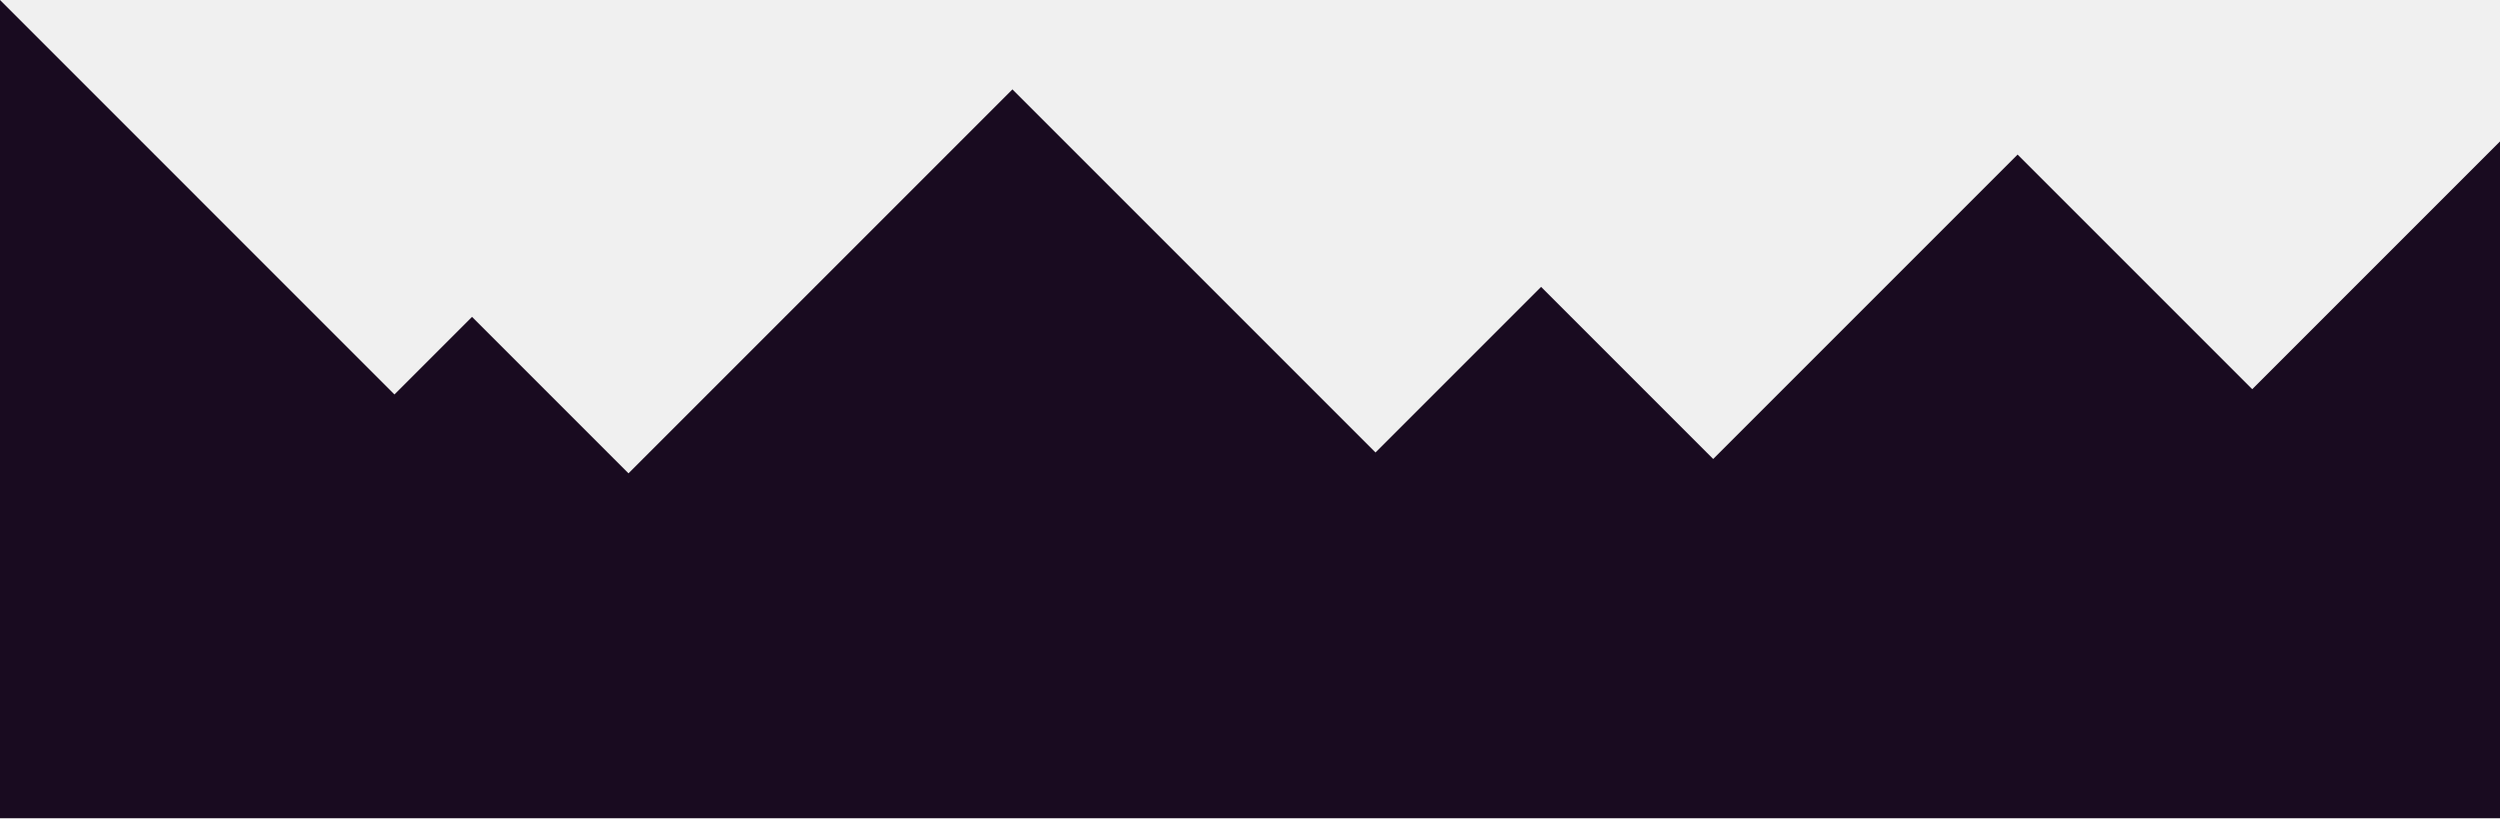
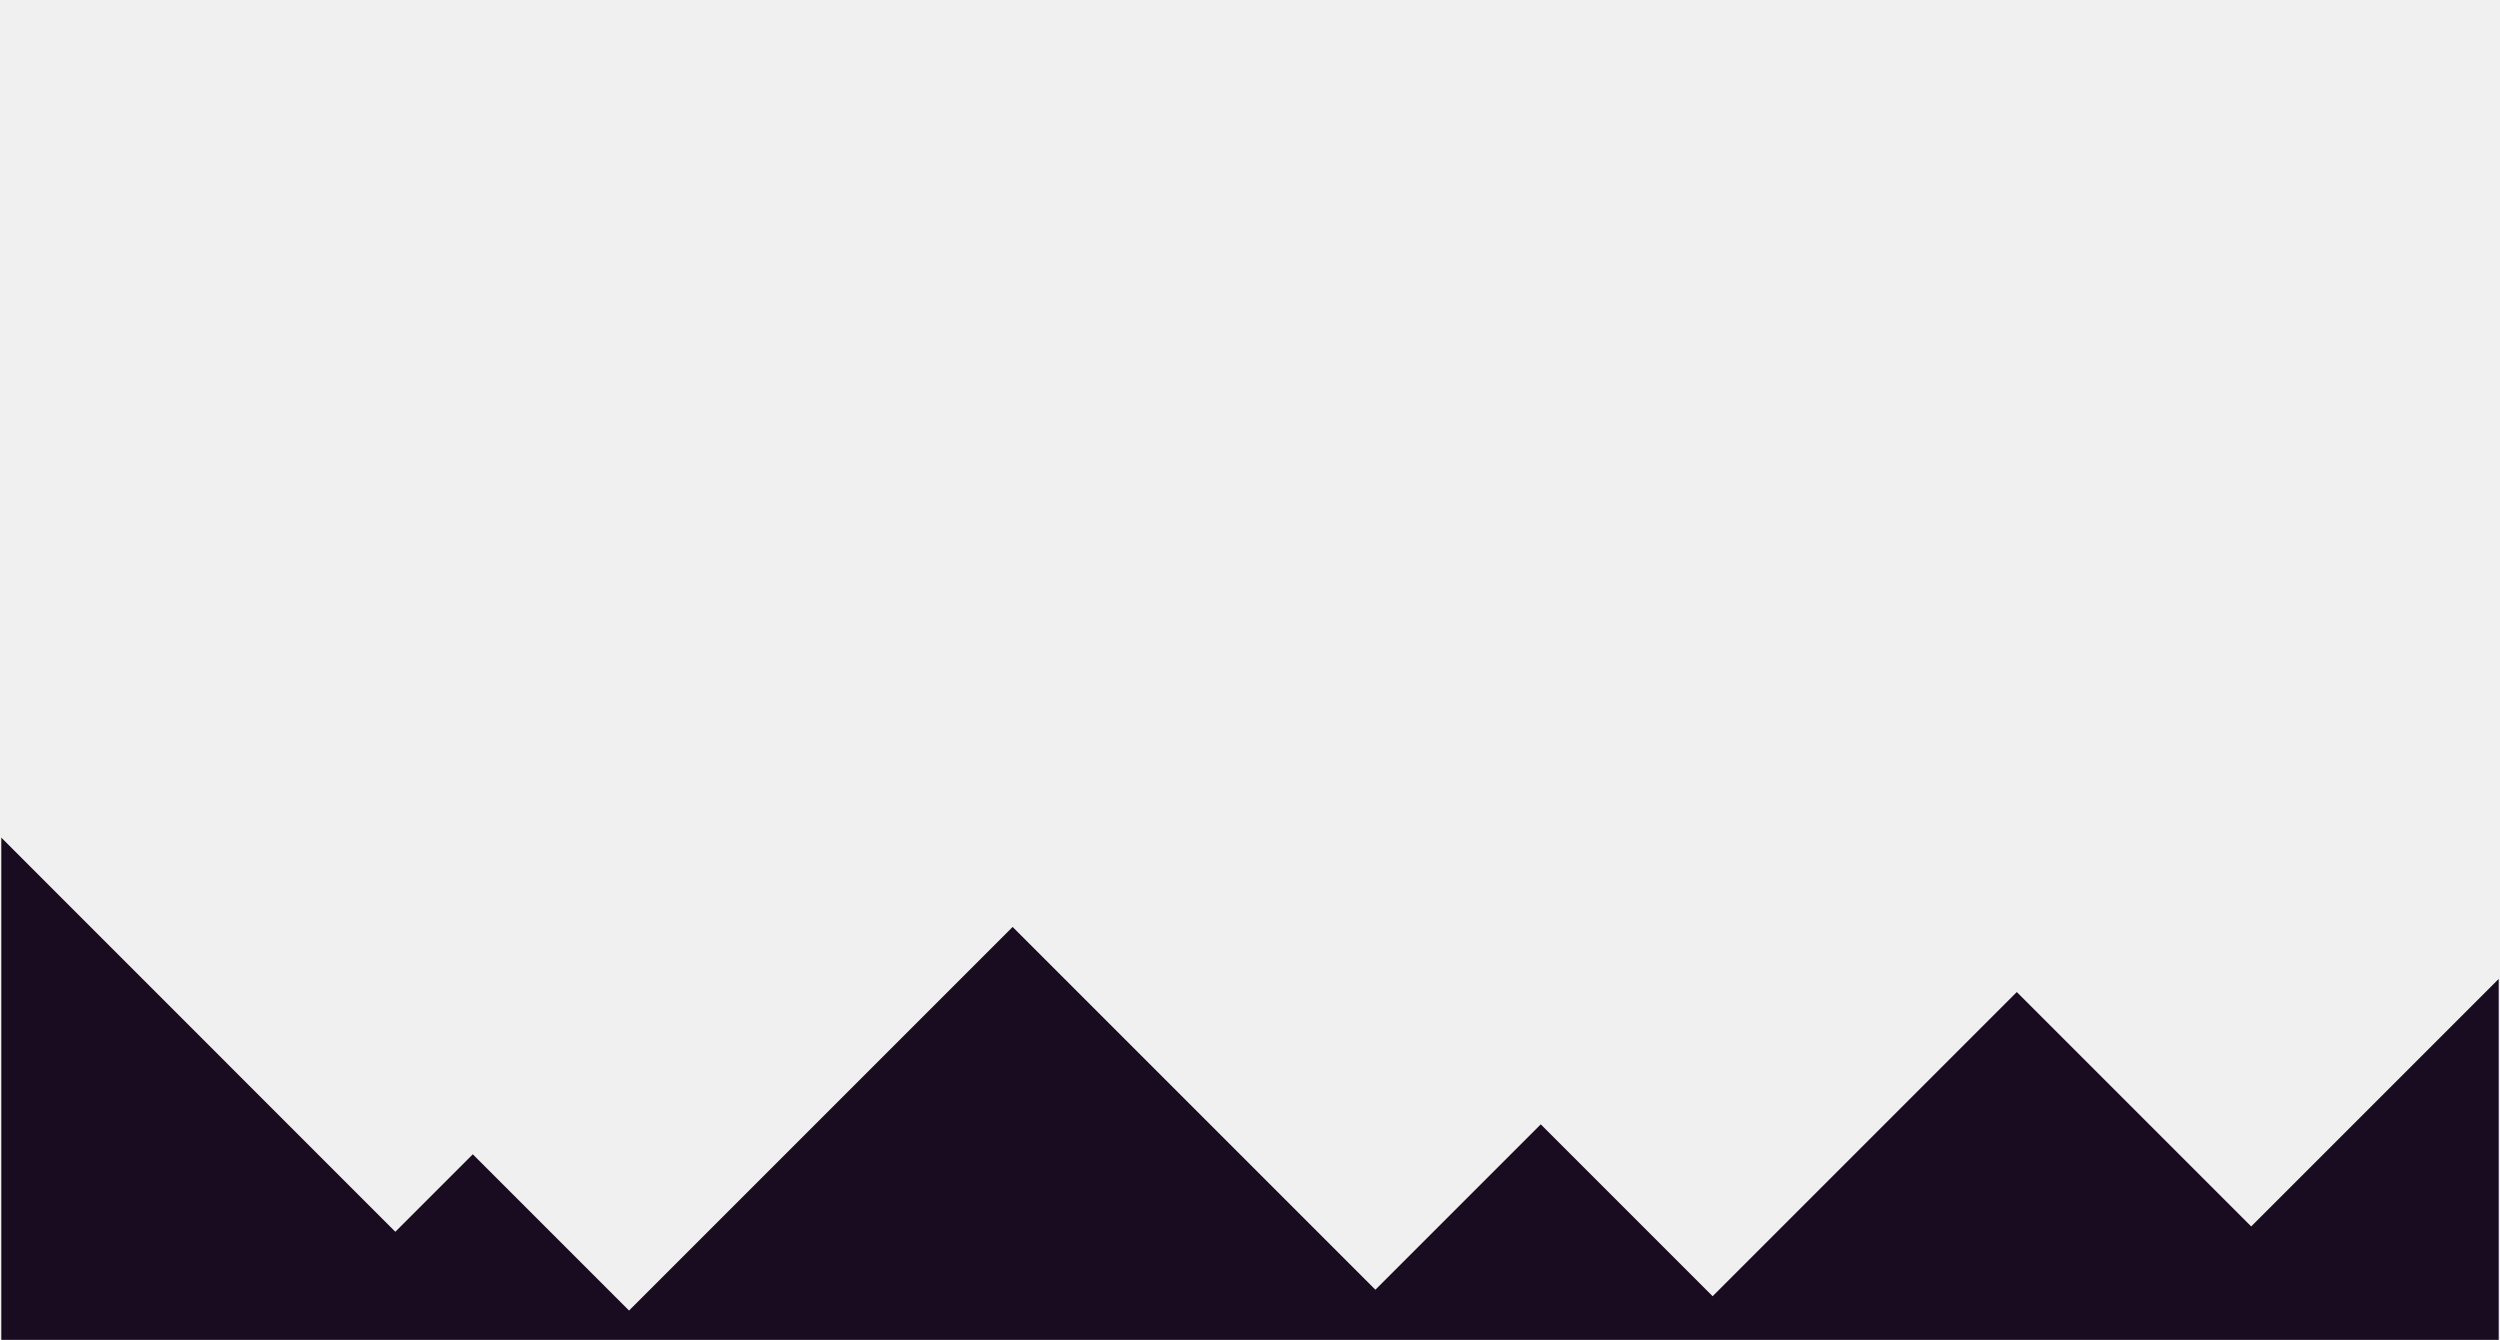
- <svg xmlns="http://www.w3.org/2000/svg" width="1918" height="628" viewBox="0 0 1918 628" fill="none">
-   <g clip-path="url(#clip0_17_77)">
-     <path d="M1918 108.507L1727.92 298.587L1547.91 118.582L1314.36 352.136L1182.33 220.105L1055.3 347.135L776.735 68.57L482.167 363.138L362.139 243.11L302.625 302.627L0 0V627.7H1918V108.507Z" fill="#190B20" />
+ <svg xmlns="http://www.w3.org/2000/svg" xmlns:xlink="http://www.w3.org/1999/xlink" version="1.1" id="Layer_1" x="0px" y="0px" viewBox="0 0 1920 1029" style="enable-background:new 0 0 1920 1029;" xml:space="preserve">
+   <style type="text/css">
+ 	.st0{fill:#190B20;}
+ </style>
+   <g>
+     <defs>
+       <rect id="SVGID_1_" x="0.5" y="476.6" width="1919" height="806.3" />
+     </defs>
+     <clipPath id="SVGID_00000086668290199829597890000012384058657647901323_">
+       <use xlink:href="#SVGID_1_" style="overflow:visible;" />
+     </clipPath>
  </g>
-   <defs>
-     <clipPath id="clip0_17_77">
-       <rect width="1918" height="627.7" fill="white" transform="matrix(-1 0 0 1 1918 0)" />
-     </clipPath>
-   </defs>
+   <g>
+     <path class="st0" d="M1919,751.8l-190.1,190.1l-180-180l-233.6,233.6l-132-132l-127,127L777.7,711.9l-294.6,294.6l-120-120   l-59.5,59.5L1,643.3V1029h1918V751.8z" />
+   </g>
</svg>
